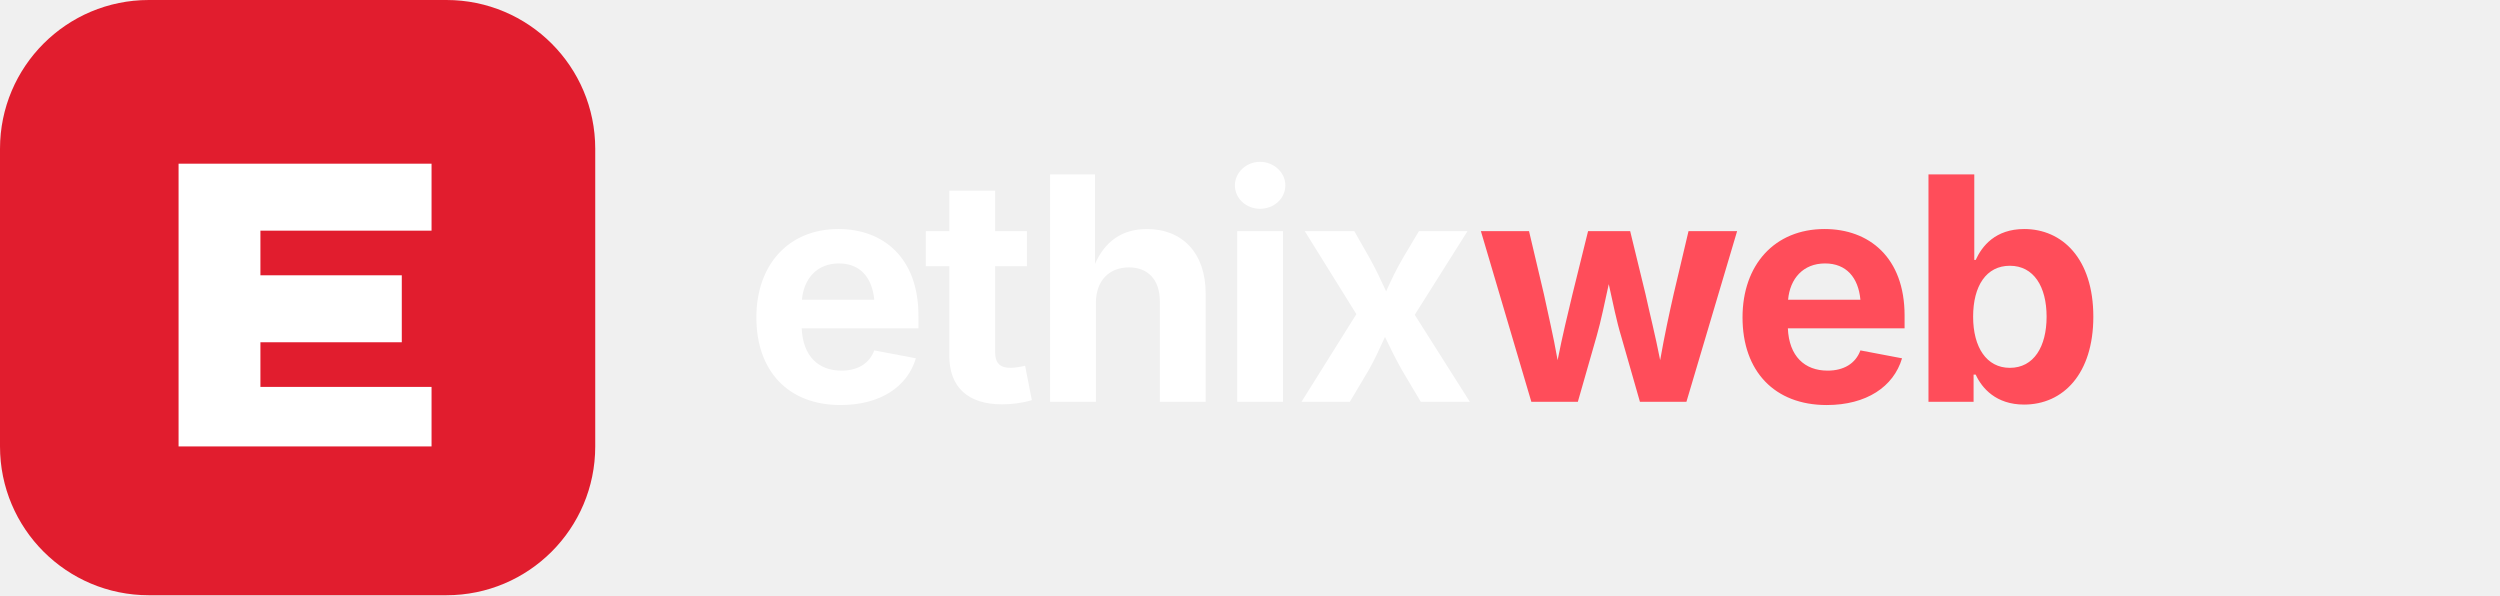
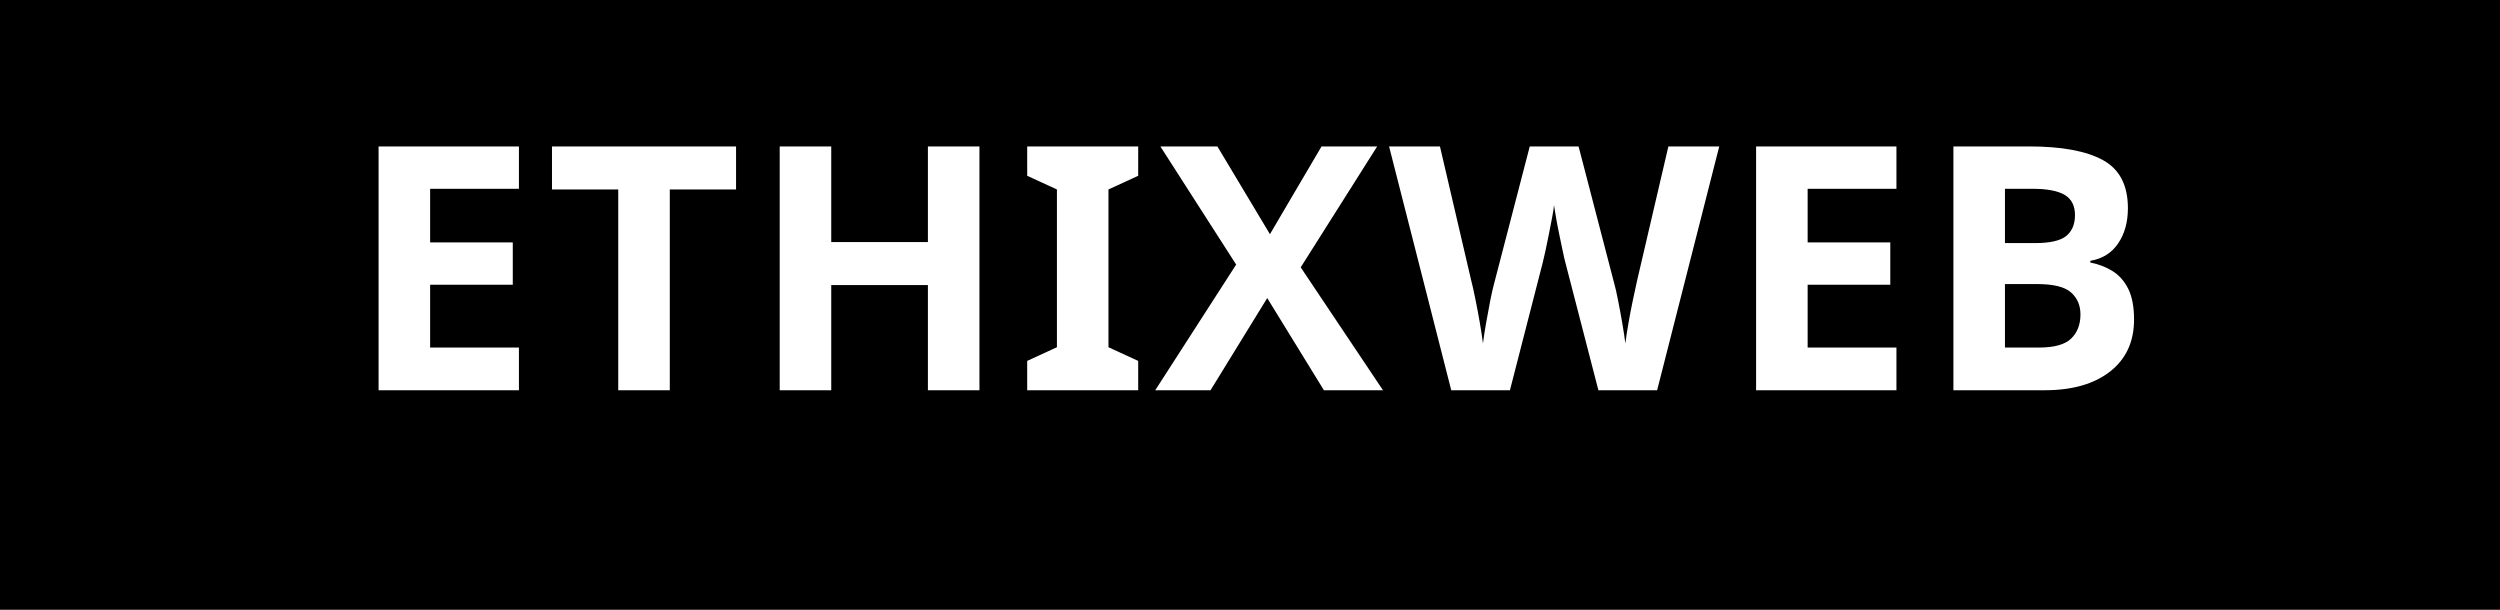
- <svg xmlns="http://www.w3.org/2000/svg" viewBox="0 0 168 40" width="168" height="40" role="img" aria-label="Ethixweb">
-   <rect width="40" height="40" rx="10" fill="#e11d2e" />
-   <path d="M12 11h17v4.5H17.5v3h9.5v4.5h-9.5v3H29V30H12z" fill="#fff" />
-   <text x="50" y="27" font-family="Inter,Segoe UI,Arial,sans-serif" font-size="21" font-weight="700" fill="#fff" letter-spacing="-.5">ethix<tspan fill="#ff4d5a">web</tspan>
-   </text>
+ <svg xmlns="http://www.w3.org/2000/svg" viewBox="0 0 820 200" role="img" aria-label="ETHIXWEB">
+   <rect width="820" height="200" fill="#000000" />
+   <text x="410" y="128" text-anchor="middle" fill="#ffffff" stroke="#000000" stroke-width="12" paint-order="stroke fill" font-size="112" font-weight="900" font-family="Arial Black, Impact, sans-serif" letter-spacing="2" style="font-stretch:condensed">ETHIXWEB</text>
</svg>
